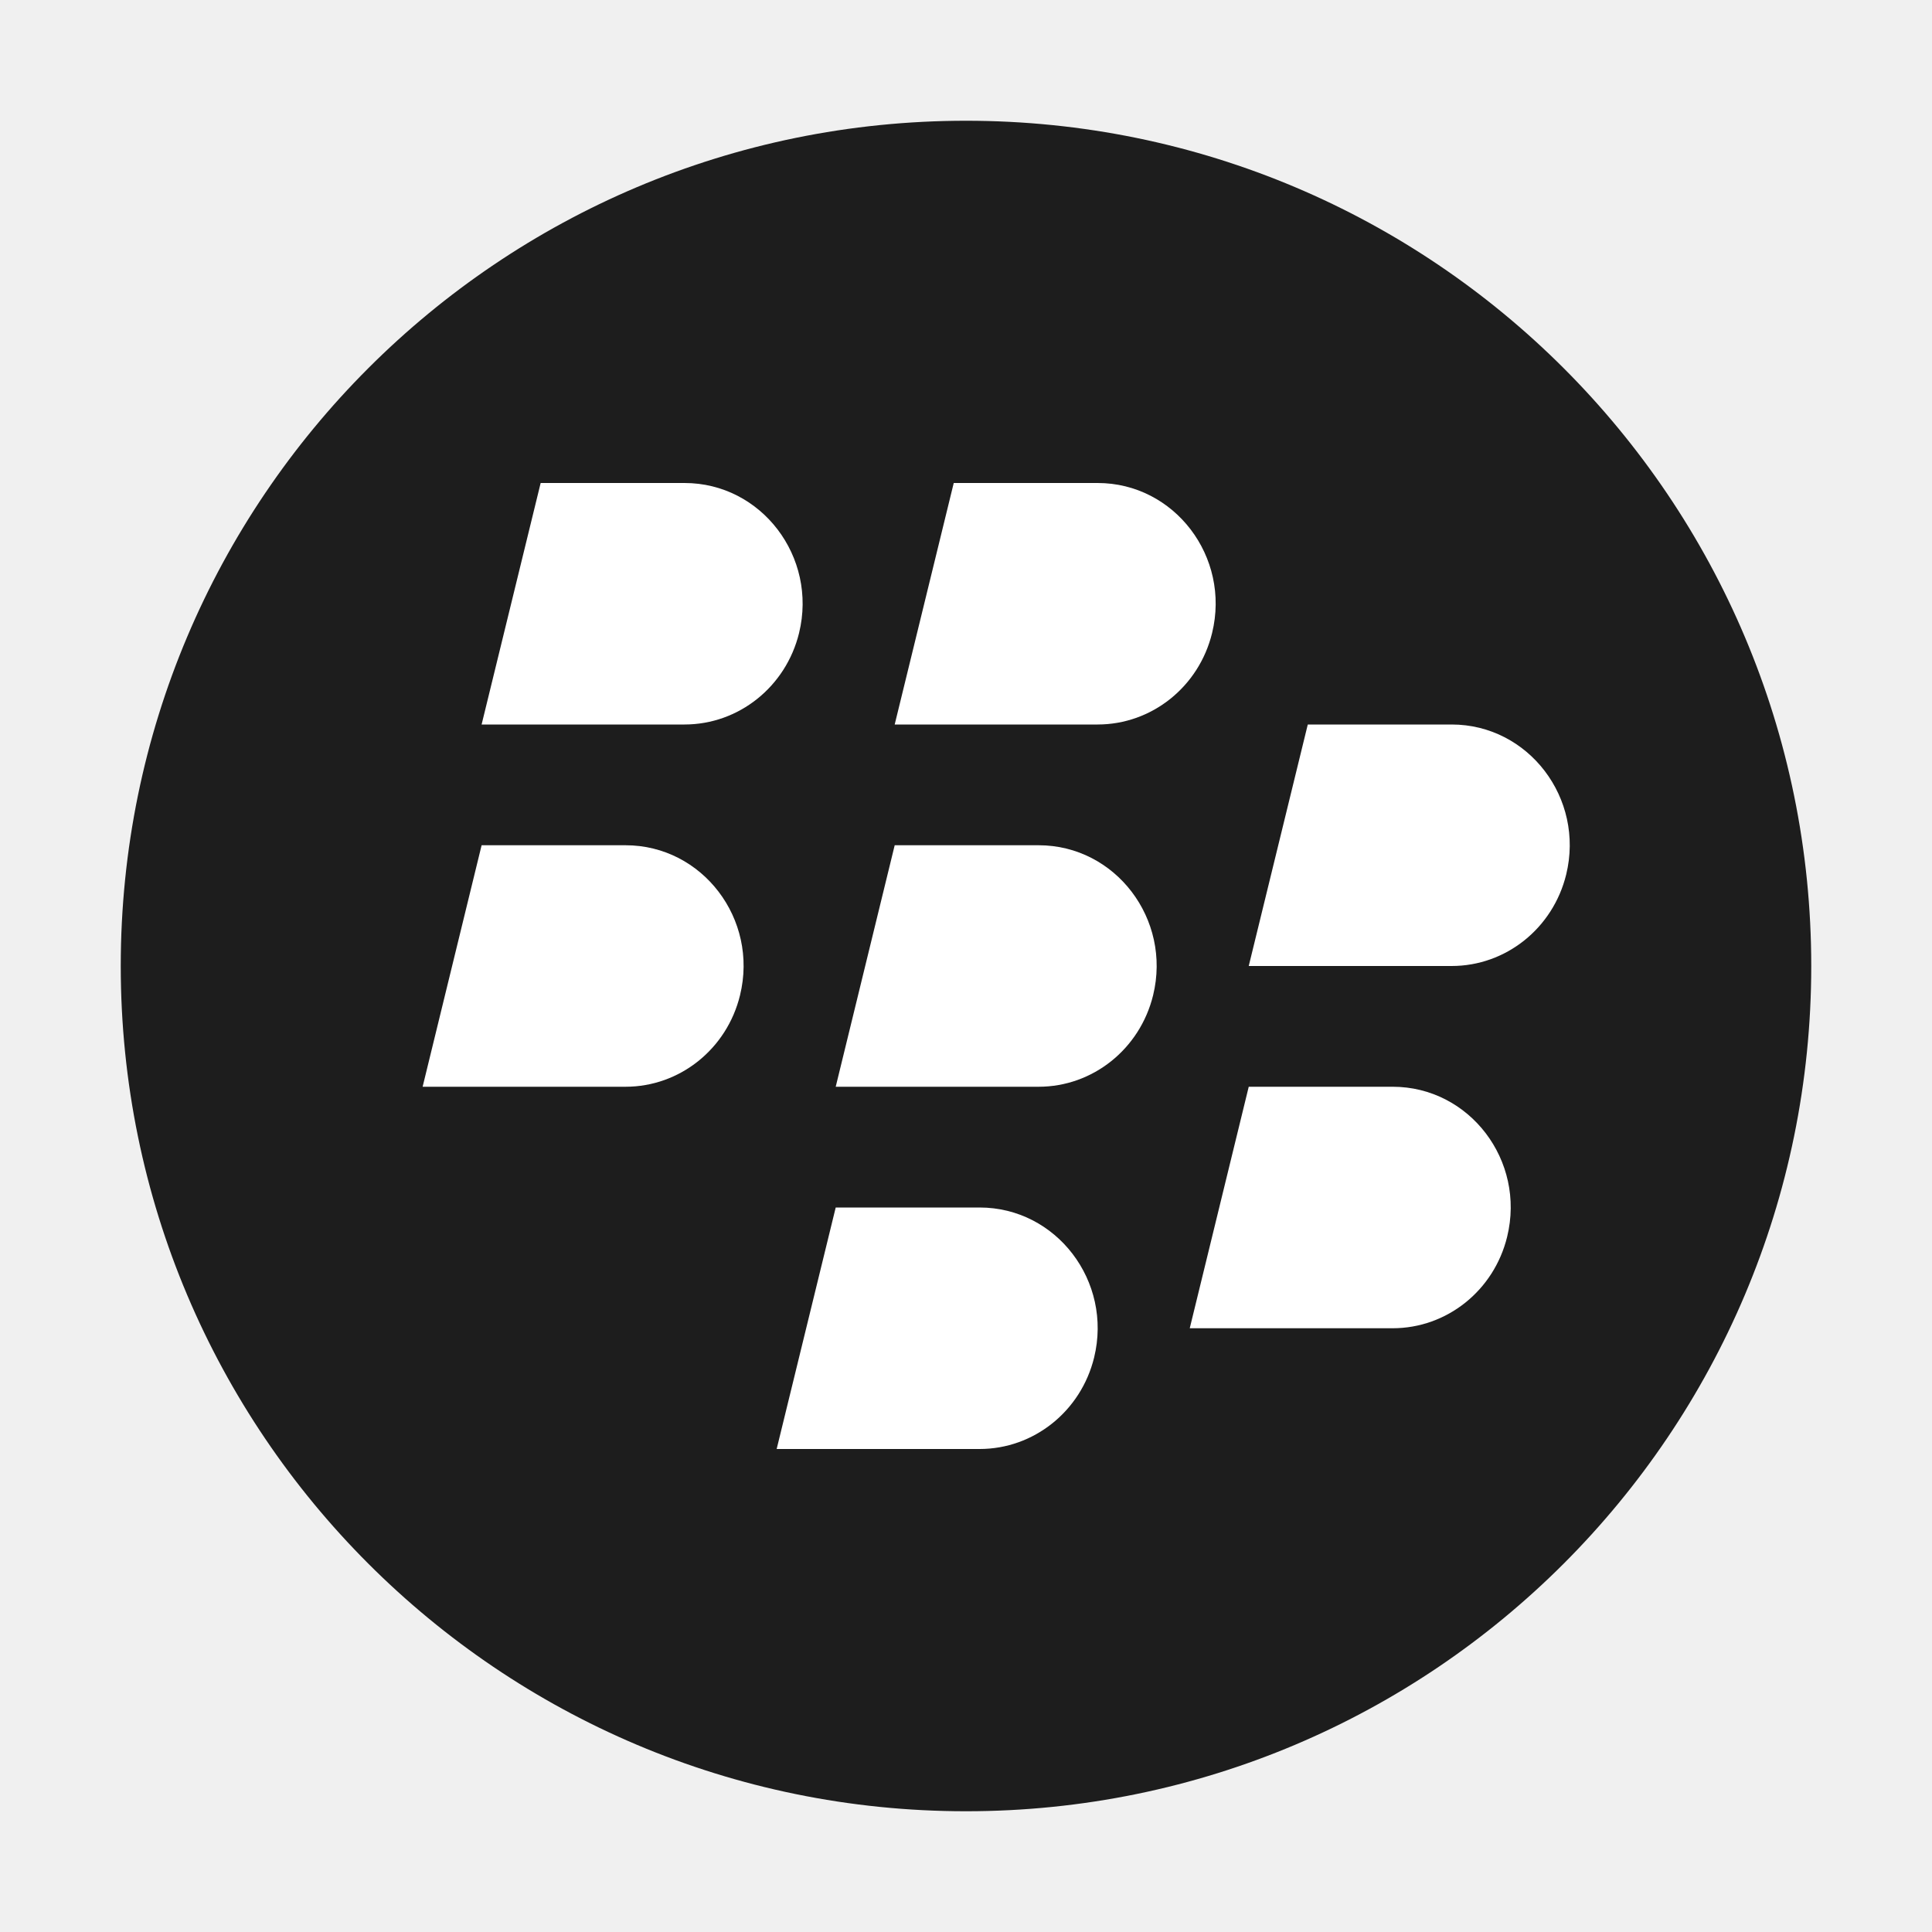
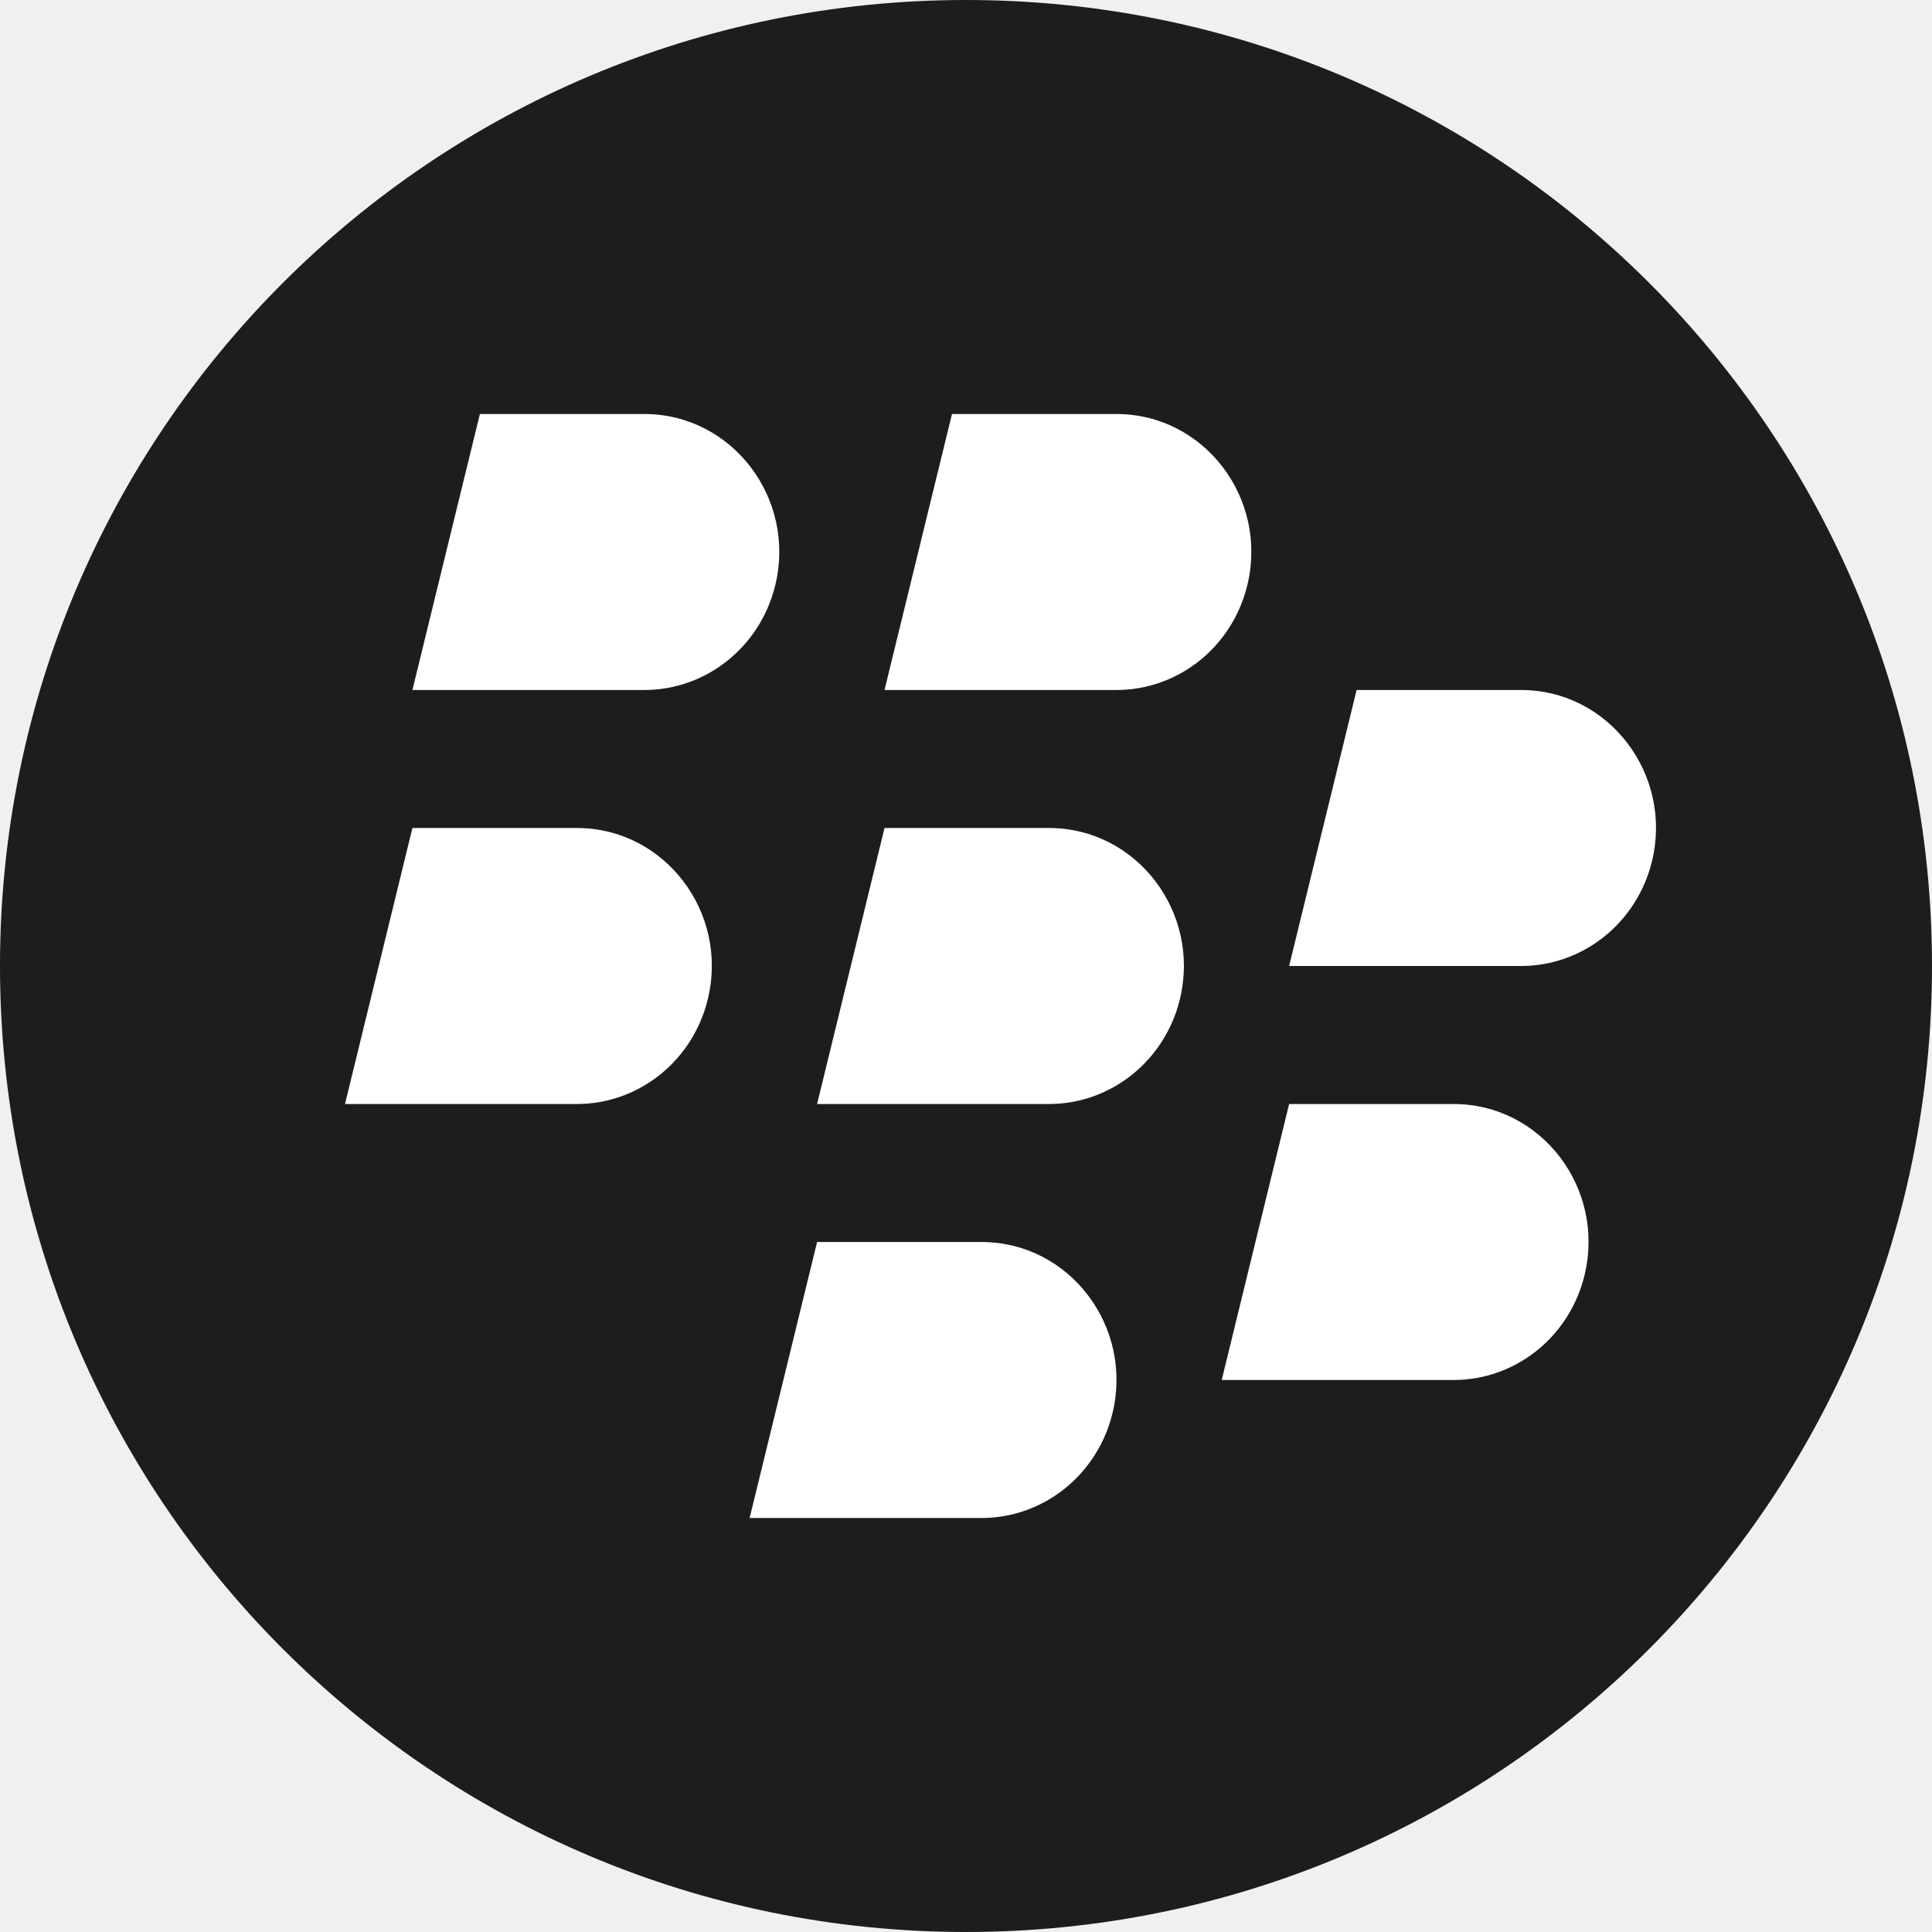
- <svg xmlns="http://www.w3.org/2000/svg" width="32" height="32" viewBox="0 0 32 32" fill="none">
-   <path d="M30 16C30 23.728 23.735 30 16 30C8.265 30 2 23.728 2 16C2 8.265 8.265 2 16 2C23.735 2 30 8.265 30 16Z" fill="#1D1D1D" />
-   <path d="M8.955 8L7.977 12H11.338C12.235 12 13.017 11.375 13.235 10.485C13.543 9.223 12.61 8 11.338 8H8.955Z" fill="white" />
-   <path d="M7.977 14L7 18H10.361C11.258 18 12.04 17.375 12.257 16.485C12.566 15.223 11.633 14 10.361 14H7.977Z" fill="white" />
-   <path d="M13.842 18L14.819 14H17.203C18.474 14 19.407 15.223 19.099 16.485C18.881 17.375 18.099 18 17.203 18H13.842Z" fill="white" />
-   <path d="M13.842 20L12.864 24H16.225C17.122 24 17.904 23.375 18.122 22.485C18.43 21.223 17.497 20 16.225 20H13.842Z" fill="white" />
-   <path d="M23.067 22H19.706L20.683 18H23.067C24.339 18 25.272 19.223 24.963 20.485C24.746 21.375 23.964 22 23.067 22Z" fill="white" />
-   <path d="M21.661 12L20.683 16H24.044C24.941 16 25.723 15.375 25.941 14.485C26.249 13.223 25.316 12 24.044 12H21.661Z" fill="white" />
-   <path d="M14.819 12L15.797 8H18.18C19.452 8 20.385 9.223 20.076 10.485C19.859 11.375 19.077 12 18.18 12H14.819Z" fill="white" />
+ <svg xmlns="http://www.w3.org/2000/svg" width="28" height="28" viewBox="0 0 28 28" fill="none">
+   <g clip-path="url(#clip0_7188_15903)">
+     <path d="M28 14C28 21.728 21.735 28 14 28C6.265 28 0 21.728 0 14C0 6.265 6.265 0 14 0C21.735 0 28 6.265 28 14Z" fill="#1D1D1D" />
+     <path d="M6.955 6L5.977 10H9.338C10.235 10 11.017 9.375 11.235 8.485C11.543 7.223 10.61 6 9.338 6H6.955Z" fill="white" />
+     <path d="M5.977 12L5 16H8.361C9.258 16 10.04 15.375 10.257 14.485C10.566 13.223 9.632 12 8.361 12H5.977Z" fill="white" />
+     <path d="M11.842 16L12.819 12H15.203C16.474 12 17.407 13.223 17.099 14.485C16.881 15.375 16.099 16 15.203 16H11.842Z" fill="white" />
+     <path d="M11.842 18L10.864 22H14.225C15.122 22 15.904 21.375 16.122 20.485C16.43 19.223 15.497 18 14.225 18H11.842Z" fill="white" />
+     <path d="M21.067 20H17.706L18.683 16H21.067C22.339 16 23.272 17.223 22.963 18.485C22.746 19.375 21.964 20 21.067 20Z" fill="white" />
+     <path d="M19.661 10L18.683 14H22.044C22.941 14 23.723 13.375 23.941 12.485C24.249 11.223 23.316 10 22.044 10H19.661Z" fill="white" />
+     <path d="M12.819 10L13.797 6H16.18C17.452 6 18.385 7.223 18.076 8.485C17.859 9.375 17.077 10 16.18 10H12.819Z" fill="white" />
+   </g>
+   <defs>
+     <clipPath id="clip0_7188_15903">
+       <rect width="28" height="28" fill="white" />
+     </clipPath>
+   </defs>
</svg>
